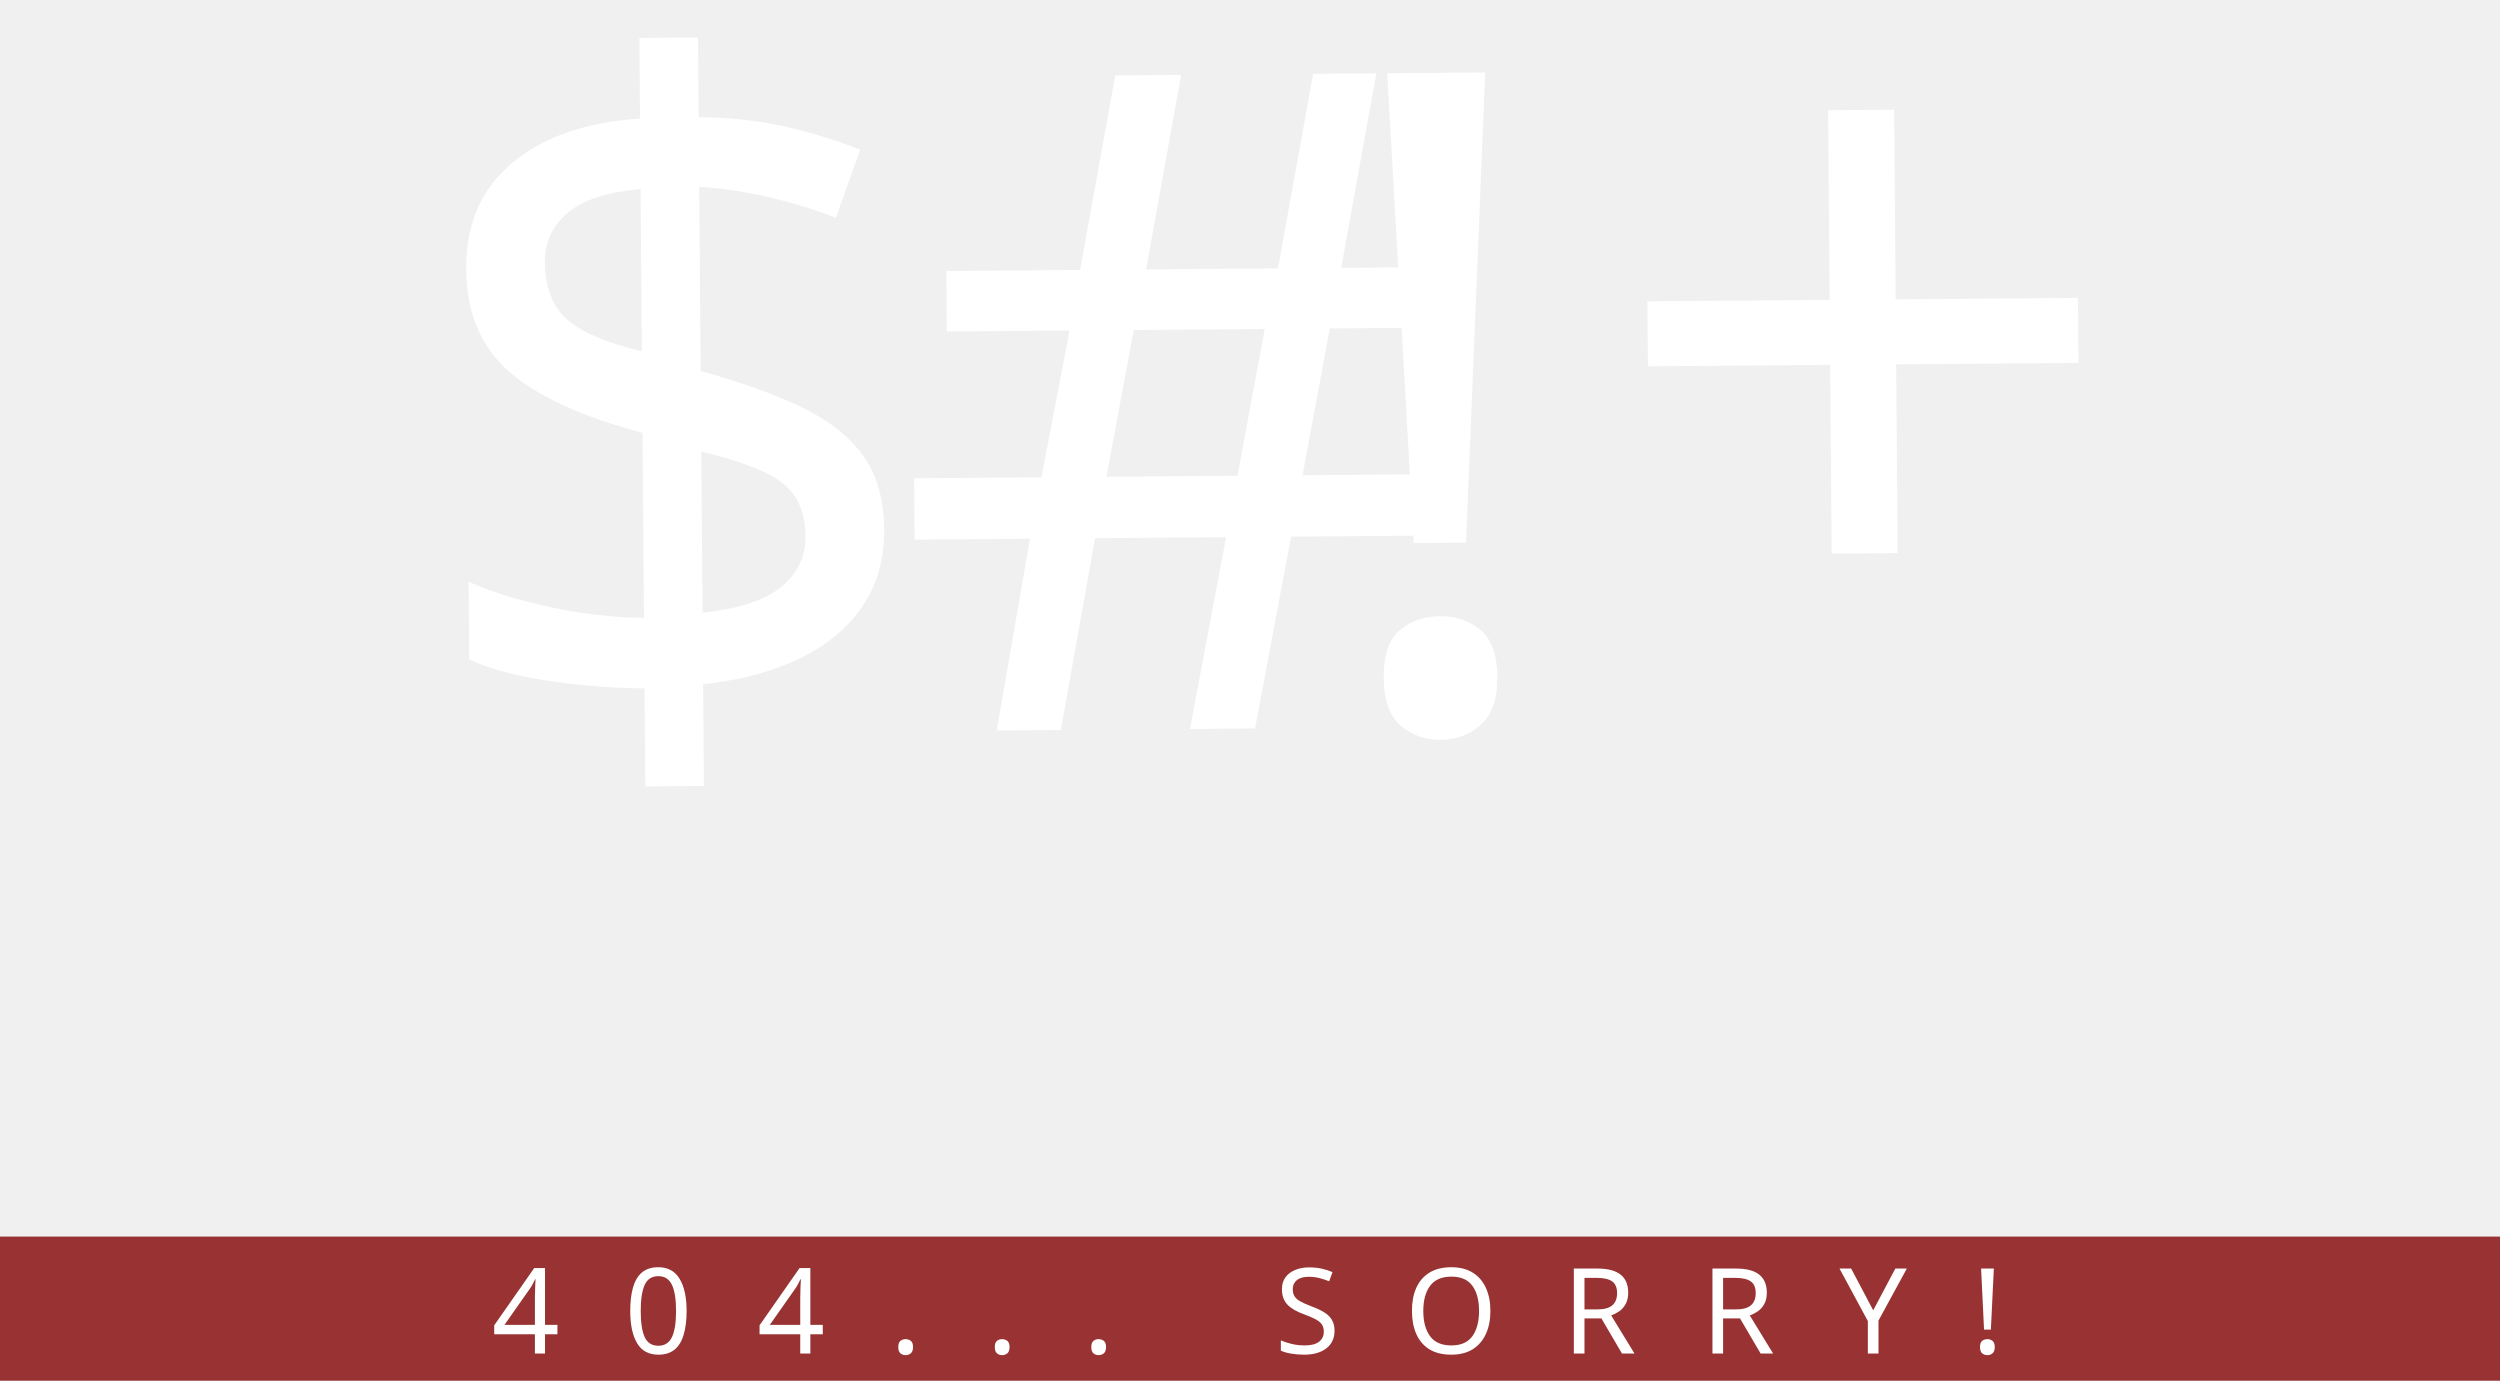
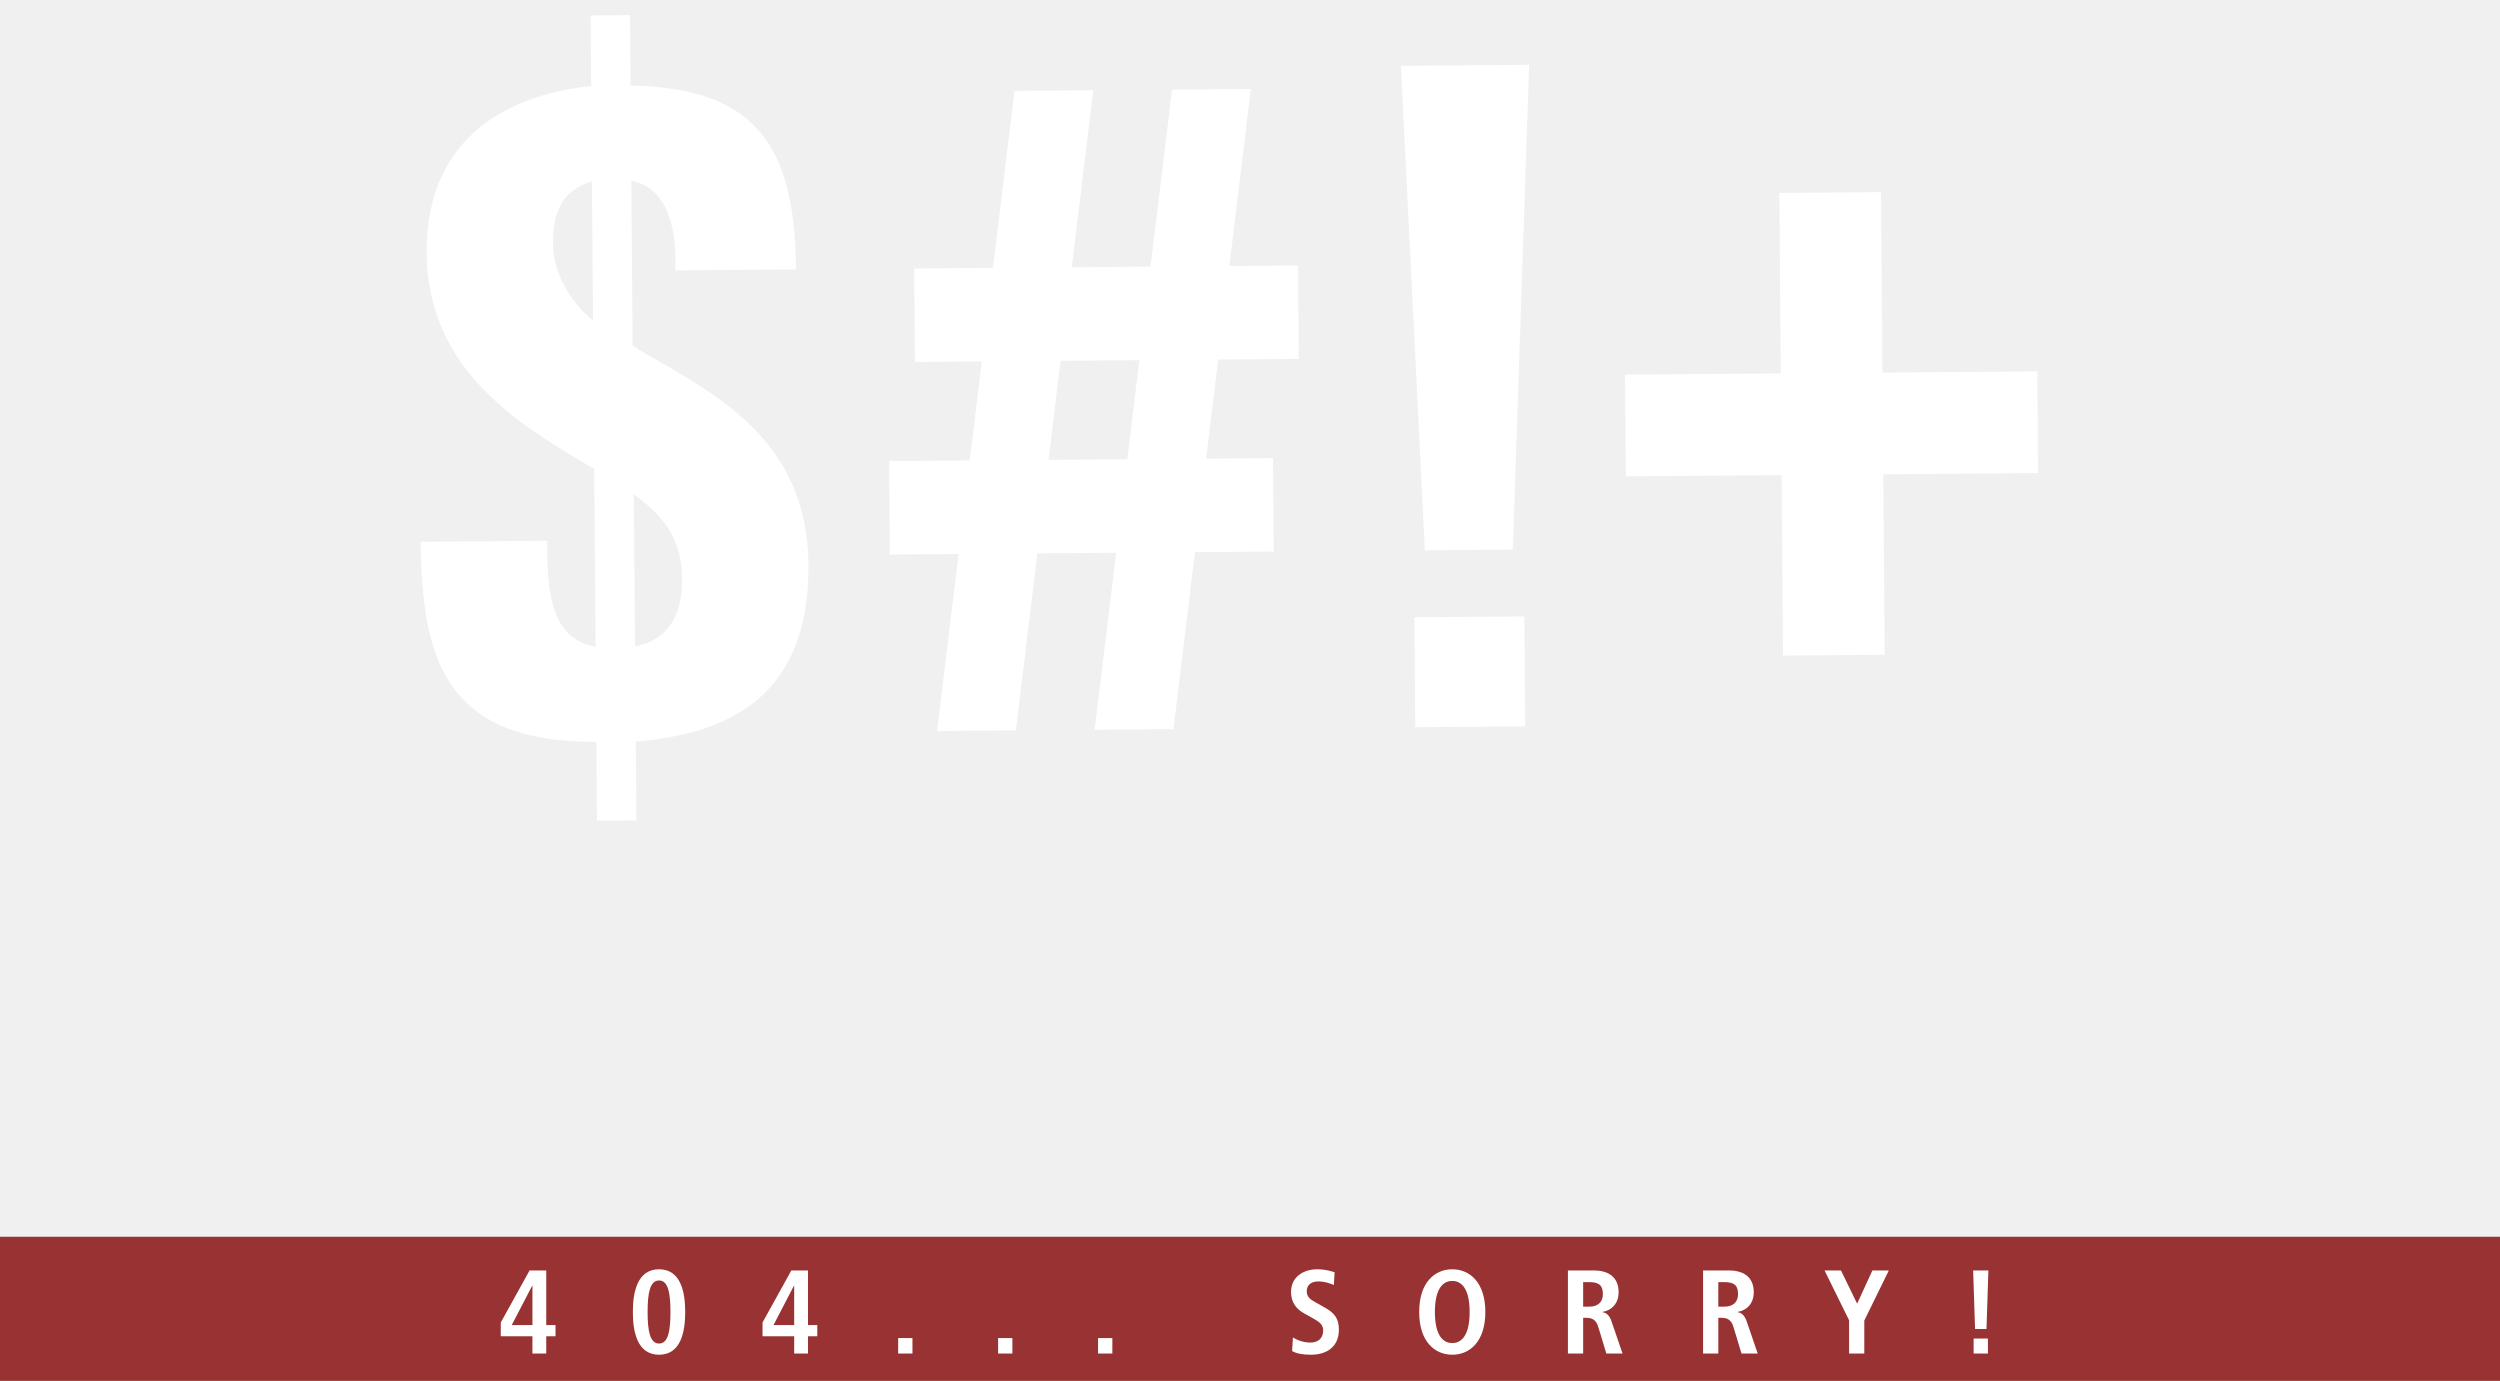
- <svg xmlns="http://www.w3.org/2000/svg" version="1.1" id="Layer_1" x="0px" y="0px" viewBox="0 0 503 277.7" enable-background="new 0 0 503 277.7" xml:space="preserve">
-   <rect y="248.8" fill="#993333" width="503" height="29" />
-   <text transform="matrix(1 0 0 1 98.9366 272.3263)" fill="#FFFFFF" font-family="'FrutigerLTStd-BoldCn'" font-size="23.939" letter-spacing="13">404... SORRY!</text>
-   <text transform="matrix(1 -7.920001e-03 7.920001e-03 1 83.1093 147.9093)">
-     <tspan x="0" y="0" fill="#FFFFFF" font-family="'UniversLTStd-BoldCn'" font-size="184.325" letter-spacing="14">$</tspan>
-     <tspan x="96.6" y="0" fill="#FFFFFF" font-family="'UniversLTStd-BoldCn'" font-size="184.325" letter-spacing="3">#</tspan>
-     <tspan x="182.1" y="0" fill="#FFFFFF" font-family="'UniversLTStd-BoldCn'" font-size="184.325" letter-spacing="-3">!</tspan>
-     <tspan x="239.8" y="0" fill="#FFFFFF" font-family="'UniversLTStd-BoldCn'" font-size="184.325" letter-spacing="-51"> </tspan>
-     <tspan x="239.8" y="-13.8" fill="#FFFFFF" font-family="'UniversLTStd-BoldCn'" font-size="184.325">+</tspan>
-   </text>
+ <svg xmlns="http://www.w3.org/2000/svg" version="1.1" id="Layer_1" x="0px" y="0px" viewBox="0 0 502.992 277.667" enable-background="new 0 0 502.992 277.667" xml:space="preserve">
+   <rect y="248.831" fill="#993333" width="502.992" height="28.995" />
+   <g>
+     <path fill="#FFFFFF" d="M107.124,268.855h-6.369v-2.777l5.794-10.462h3.352v10.989h1.868v2.25H109.9v3.472h-2.776V268.855z    M107.124,258.68h-0.048l-4.118,7.925h4.166V258.68z" />
+     <path fill="#FFFFFF" d="M132.594,255.376c4.333,0,5.267,4.477,5.267,8.595s-0.934,8.595-5.267,8.595   c-4.31,0-5.267-4.477-5.267-8.595S128.284,255.376,132.594,255.376z M132.594,270.316c1.892,0,2.299-2.658,2.299-6.345   s-0.407-6.345-2.299-6.345c-1.867,0-2.298,2.658-2.298,6.345S130.727,270.316,132.594,270.316z" />
+     <path fill="#FFFFFF" d="M159.788,268.855h-6.369v-2.777l5.794-10.462h3.352v10.989h1.868v2.25h-1.868v3.472h-2.776V268.855z    M159.788,258.68h-0.048l-4.118,7.925h4.166V258.68z" />
+     <path fill="#FFFFFF" d="M180.709,269.214h2.873v3.112h-2.873V269.214z" />
+     <path fill="#FFFFFF" d="M200.817,269.214h2.873v3.112h-2.873V269.214z" />
+     <path fill="#FFFFFF" d="M220.926,269.214h2.873v3.112h-2.873V269.214z" />
+     <path fill="#FFFFFF" d="M260.138,269.094c0.598,0.384,1.915,1.03,3.543,1.03c1.341,0,2.537-0.742,2.537-2.419   c0-1.196-0.693-1.724-2.178-2.537l-1.557-0.862c-1.652-0.909-2.729-2.227-2.729-4.381c0-2.993,2.466-4.549,5.268-4.549   c1.771,0,3.017,0.455,3.495,0.599l-0.144,2.562c-0.742-0.287-1.724-0.718-3.137-0.718c-1.532,0-2.322,0.813-2.322,1.963   c0,1.245,0.838,1.724,1.771,2.25l1.796,1.006c1.963,1.102,2.897,2.154,2.897,4.501c0,3.399-2.419,5.027-5.603,5.027   c-1.676,0-2.969-0.239-3.807-0.742L260.138,269.094z" />
+     <path fill="#FFFFFF" d="M292.191,255.376c3.472,0,6.655,2.586,6.655,8.595s-3.184,8.595-6.655,8.595s-6.655-2.586-6.655-8.595   S288.72,255.376,292.191,255.376z M292.191,270.22c1.939,0,3.495-1.652,3.495-6.249s-1.556-6.249-3.495-6.249   s-3.495,1.652-3.495,6.249S290.252,270.22,292.191,270.22z" />
+     <path fill="#FFFFFF" d="M315.459,255.615h5.219c2.969,0,4.98,1.341,4.98,4.405c0,2.179-1.365,3.639-3.232,3.927v0.071   c0.623,0.096,1.316,0.383,1.844,1.939l2.179,6.368h-3.256l-1.652-5.435c-0.407-1.316-1.197-1.748-2.322-1.748h-0.694v7.183h-3.064   V255.615z M319.769,262.894c1.628,0,2.729-0.838,2.729-2.538c0-1.915-1.006-2.394-2.729-2.394h-1.245v4.932H319.769z" />
+     <path fill="#FFFFFF" d="M342.653,255.615h5.219c2.969,0,4.98,1.341,4.98,4.405c0,2.179-1.365,3.639-3.232,3.927v0.071   c0.623,0.096,1.316,0.383,1.844,1.939l2.179,6.368h-3.256l-1.652-5.435c-0.407-1.316-1.197-1.748-2.322-1.748h-0.694v7.183h-3.064   V255.615z M346.963,262.894c1.628,0,2.729-0.838,2.729-2.538c0-1.915-1.006-2.394-2.729-2.394h-1.245v4.932H346.963z" />
+     <path fill="#FFFFFF" d="M372.026,265.623l-4.932-10.008h3.304l3.256,6.68l3.064-6.68h3.305l-4.933,10.079v6.632h-3.064V265.623z" />
+     <path fill="#FFFFFF" d="M396.993,255.615h3.064l-0.383,11.779h-2.298L396.993,255.615z M397.089,269.31h2.873v3.017h-2.873V269.31z   " />
+   </g>
+   <g>
+     <path fill="#FFFFFF" d="M119.552,94.348c-14.816-8.73-33.52-19.642-33.708-43.418c-0.172-21.75,14.312-31.635,33.098-33.626   l-0.112-14.193l7.926-0.063l0.112,14.193c25.625,0.35,33.096,12.64,33.288,36.971l-24.33,0.192   c0.495-7.377-1.239-16.765-8.806-17.995l0.263,33.178c14.816,8.916,35.163,17.603,35.372,43.959   c0.207,26.173-15.399,34.04-34.741,35.668l0.125,15.851l-7.926,0.062l-0.125-15.851c-29.862,0.052-35.147-15.759-35.342-40.273   l25.436-0.201c0.07,8.848,0.156,19.722,9.754,21.305L119.552,94.348z M119.094,36.472c-5.333,1.7-7.885,5.224-7.826,12.597   c0.043,5.529,3.225,11.587,8.048,15.42L119.094,36.472z M127.761,130.045c5.889-1.153,9.543-5.236,9.477-13.716   c-0.064-8.11-3.971-12.688-9.719-16.882L127.761,130.045z" />
+     <path fill="#FFFFFF" d="M192.865,111.464l-13.825,0.109l-0.149-18.799l16.221-0.128l2.423-19.928l-13.455,0.106l-0.149-18.801   l15.852-0.125l4.327-35.611l15.852-0.125l-4.327,35.611l15.852-0.125l4.326-35.611l15.853-0.125l-4.327,35.611l13.824-0.109   l0.149,18.801l-16.221,0.128l-2.423,19.927l13.456-0.106l0.149,18.8l-15.853,0.126l-4.326,35.61l-15.852,0.126l4.327-35.611   l-15.853,0.126l-4.327,35.61l-15.851,0.126L192.865,111.464z M210.963,92.52l15.853-0.125l2.423-19.928l-15.852,0.125   L210.963,92.52z" />
+     <path fill="#FFFFFF" d="M304.374,110.581l-17.694,0.14l-4.827-97.473l25.805-0.205L304.374,110.581z M306.693,124.019l0.175,22.118   l-22.118,0.175l-0.175-22.118L306.693,124.019z" />
+     <path fill="#FFFFFF" d="M357.998,38.819l20.459-0.162l0.288,36.312l31.15-0.247l0.162,20.459l-31.15,0.247l0.287,36.312   l-20.459,0.161l-0.287-36.312l-31.334,0.249l-0.162-20.459l31.334-0.248L357.998,38.819z" />
+   </g>
</svg>
